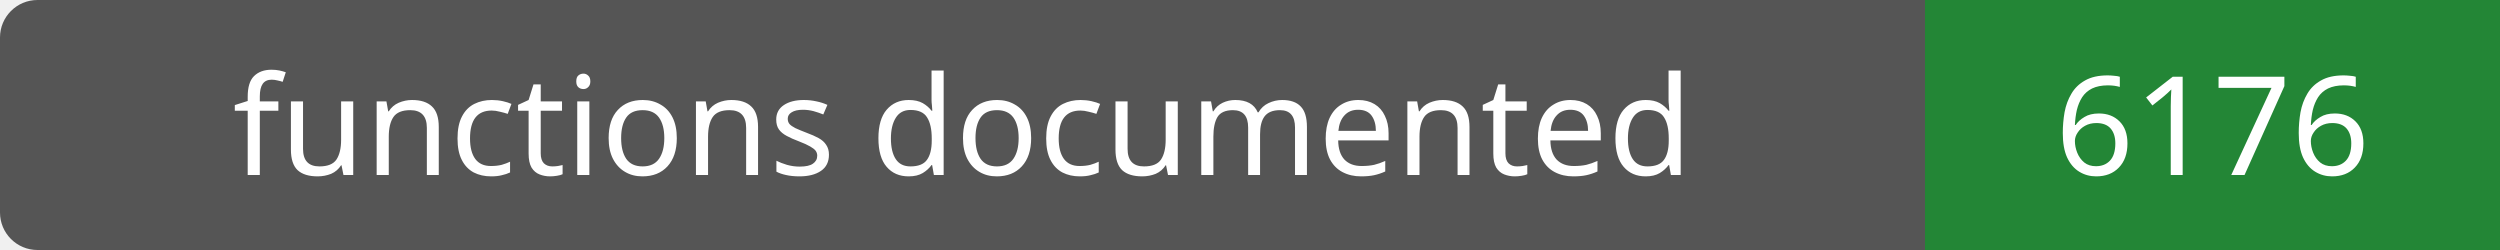
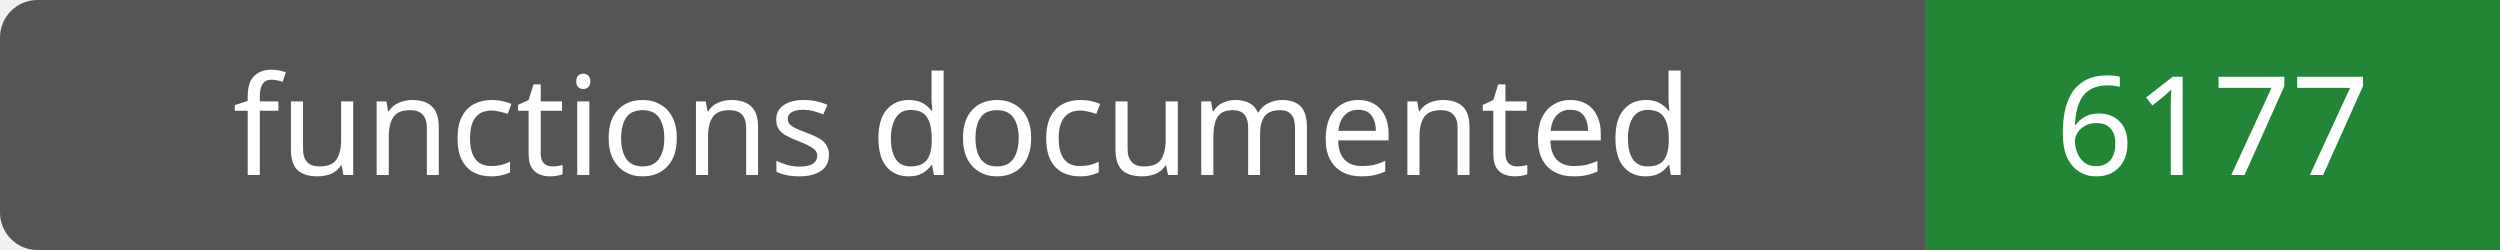
- <svg xmlns="http://www.w3.org/2000/svg" width="200" height="20" role="img" aria-label="functions documented: 6176">
+ <svg xmlns="http://www.w3.org/2000/svg" width="200" height="20" role="img" aria-label="functions documented: 6177">
  <rect width="200" height="20" rx="3" fill="#555" />
  <path fill="#238636" d="M154 0h46v20H154z" />
  <g fill="#fff" text-anchor="middle" font-family="Verdana,sans-serif" font-size="11">
    <text x="77.0" y="14">functions documented</text>
-     <text x="177.0" y="14">6176</text>
+     <text x="177.0" y="14">6177</text>
  </g>
</svg>
